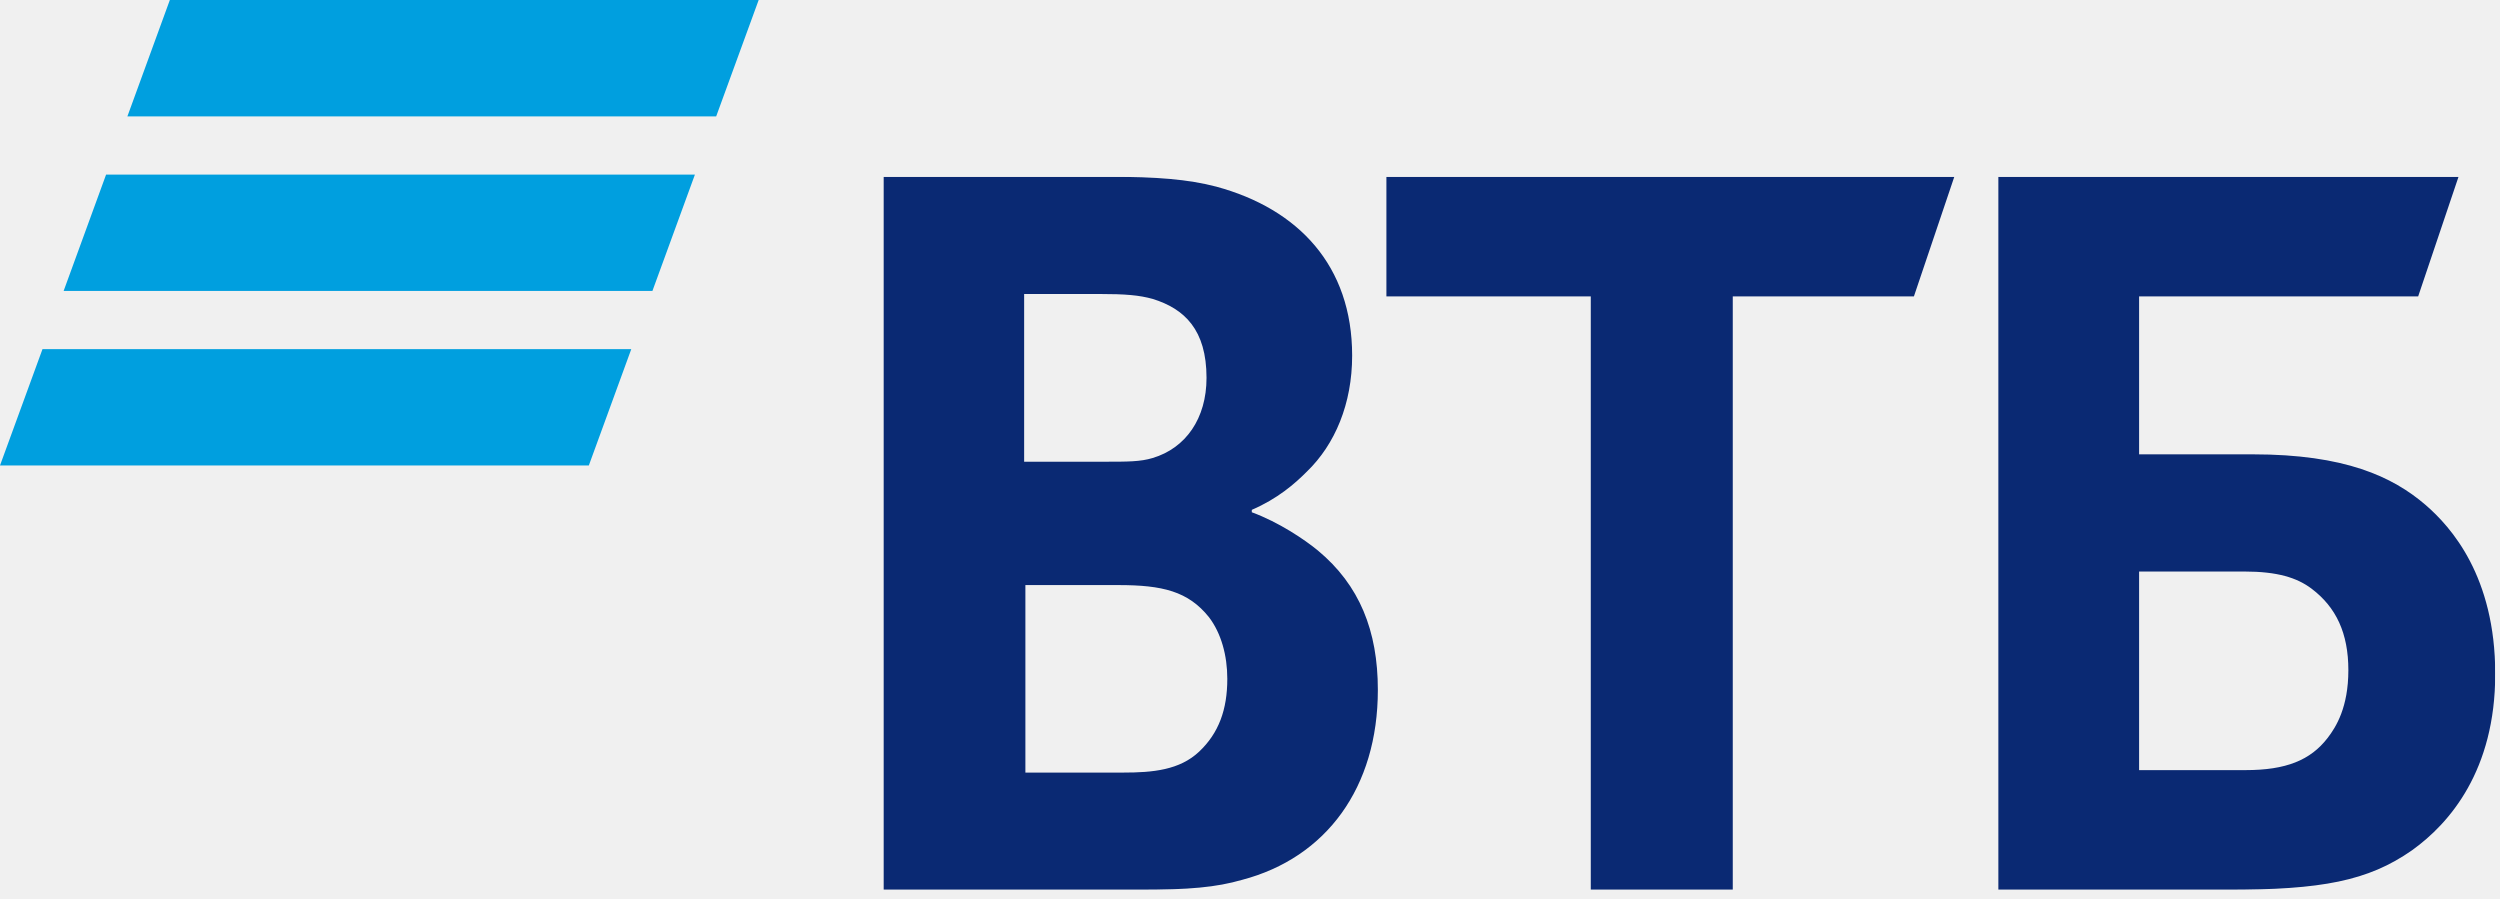
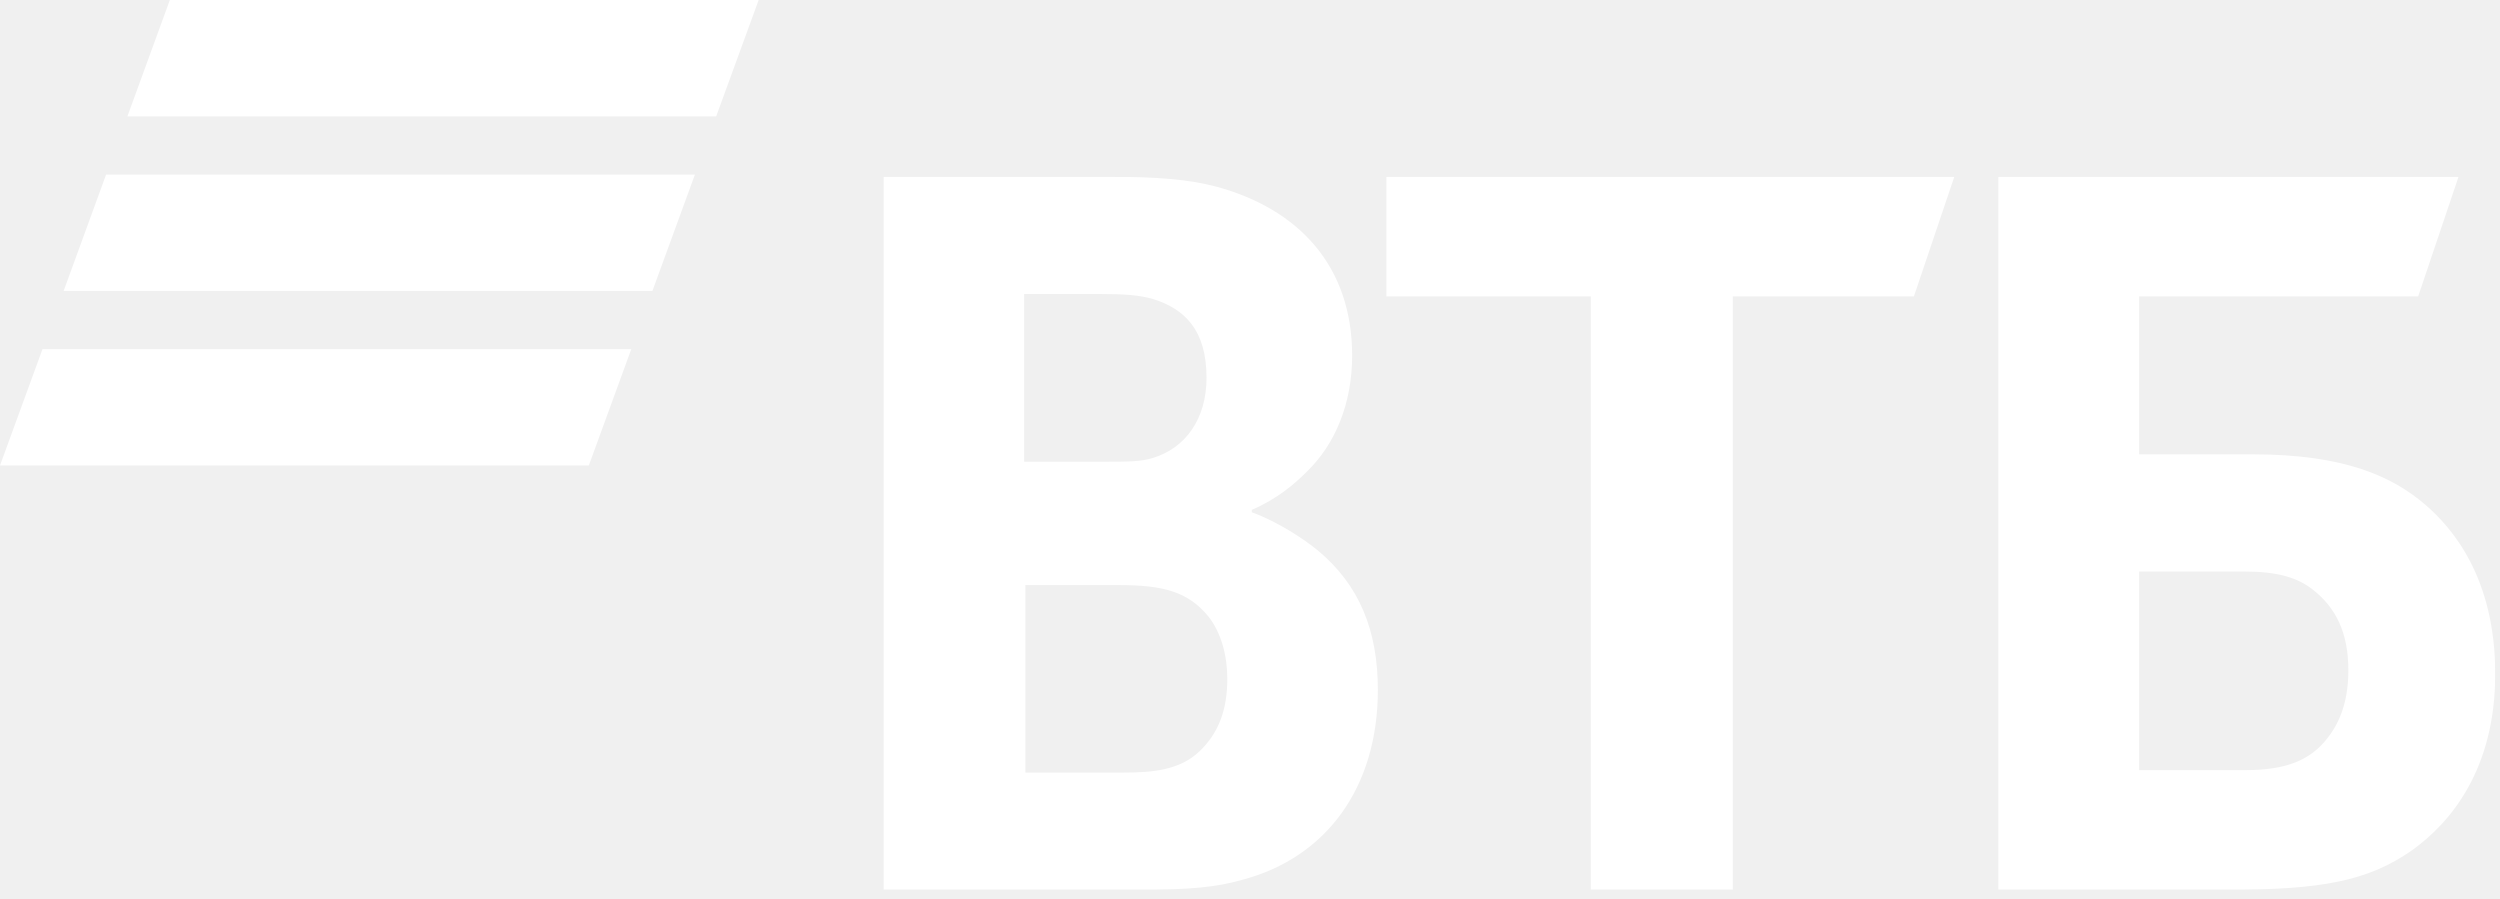
<svg xmlns="http://www.w3.org/2000/svg" width="64" height="23" viewBox="0 0 64 23" fill="none">
-   <path fill-rule="evenodd" clip-rule="evenodd" d="M4.348 0L3.261 2.98H18.334L19.422 0H4.348ZM2.716 4.469L1.629 7.448H16.702L17.79 4.469H2.716ZM1.088 8.937L0 11.916H15.074L16.161 8.937H1.088Z" fill="#009FDF" />
+   <path fill-rule="evenodd" clip-rule="evenodd" d="M4.348 0L3.261 2.98H18.334L19.422 0H4.348ZM2.716 4.469L1.629 7.448H16.702L17.79 4.469H2.716ZM1.088 8.937L0 11.916H15.074L16.161 8.937H1.088Z" fill="white" />
  <mask id="mask0_476_574" style="mask-type:alpha" maskUnits="userSpaceOnUse" x="22" y="4" width="42" height="19">
    <path d="M22.616 22.778H63.878V4.526H22.616V22.778Z" fill="white" />
  </mask>
  <g mask="url(#mask0_476_574)">
-     <path fill-rule="evenodd" clip-rule="evenodd" d="M32.046 13.052V13.114C32.735 13.367 33.393 13.809 33.738 14.093C34.803 14.978 35.273 16.146 35.273 17.662C35.273 20.157 33.957 21.957 31.795 22.525C31.137 22.714 30.448 22.778 29.163 22.778H22.616V4.526H28.412C29.602 4.526 30.417 4.589 31.137 4.778C33.236 5.347 34.615 6.8 34.615 9.104C34.615 10.336 34.176 11.378 33.456 12.073C33.143 12.388 32.704 12.768 32.046 13.052ZM26.25 14.978V19.778H28.756C29.508 19.778 30.197 19.715 30.699 19.241C31.2 18.767 31.419 18.167 31.419 17.378C31.419 16.778 31.262 16.209 30.949 15.799C30.417 15.136 29.759 14.978 28.631 14.978H26.25ZM26.218 11.82H28.255C28.881 11.82 29.194 11.82 29.508 11.725C30.354 11.472 30.887 10.715 30.887 9.673C30.887 8.442 30.323 7.904 29.508 7.652C29.163 7.557 28.819 7.526 28.129 7.526H26.218V11.82ZM40.724 22.778V7.588H35.492V4.526H50.03L48.996 7.588H44.359V22.778H40.724ZM51.158 22.778V4.526H62.938L61.905 7.588H54.761V11.631H57.675C60.025 11.631 61.247 12.199 62.093 12.925C62.751 13.494 63.878 14.757 63.878 17.252C63.878 19.715 62.719 21.072 61.748 21.767C60.62 22.556 59.43 22.778 57.017 22.778H51.158ZM54.761 19.715H57.487C58.521 19.715 59.147 19.462 59.586 18.893C59.805 18.61 60.118 18.104 60.118 17.157C60.118 16.209 59.805 15.546 59.179 15.072C58.803 14.788 58.301 14.631 57.456 14.631H54.761V19.715Z" fill="#0A2973" />
+     <path fill-rule="evenodd" clip-rule="evenodd" d="M32.046 13.052V13.114C32.735 13.367 33.393 13.809 33.738 14.093C34.803 14.978 35.273 16.146 35.273 17.662C35.273 20.157 33.957 21.957 31.795 22.525C31.137 22.714 30.448 22.778 29.163 22.778H22.616V4.526H28.412C29.602 4.526 30.417 4.589 31.137 4.778C33.236 5.347 34.615 6.8 34.615 9.104C34.615 10.336 34.176 11.378 33.456 12.073C33.143 12.388 32.704 12.768 32.046 13.052ZM26.25 14.978V19.778H28.756C29.508 19.778 30.197 19.715 30.699 19.241C31.2 18.767 31.419 18.167 31.419 17.378C31.419 16.778 31.262 16.209 30.949 15.799C30.417 15.136 29.759 14.978 28.631 14.978H26.25ZM26.218 11.82H28.255C28.881 11.82 29.194 11.82 29.508 11.725C30.354 11.472 30.887 10.715 30.887 9.673C30.887 8.442 30.323 7.904 29.508 7.652C29.163 7.557 28.819 7.526 28.129 7.526H26.218V11.82ZM40.724 22.778V7.588H35.492V4.526H50.03L48.996 7.588H44.359V22.778H40.724ZM51.158 22.778V4.526H62.938L61.905 7.588H54.761V11.631H57.675C60.025 11.631 61.247 12.199 62.093 12.925C62.751 13.494 63.878 14.757 63.878 17.252C63.878 19.715 62.719 21.072 61.748 21.767C60.62 22.556 59.43 22.778 57.017 22.778H51.158ZM54.761 19.715H57.487C58.521 19.715 59.147 19.462 59.586 18.893C59.805 18.61 60.118 18.104 60.118 17.157C60.118 16.209 59.805 15.546 59.179 15.072C58.803 14.788 58.301 14.631 57.456 14.631H54.761V19.715Z" fill="white" />
  </g>
</svg>
